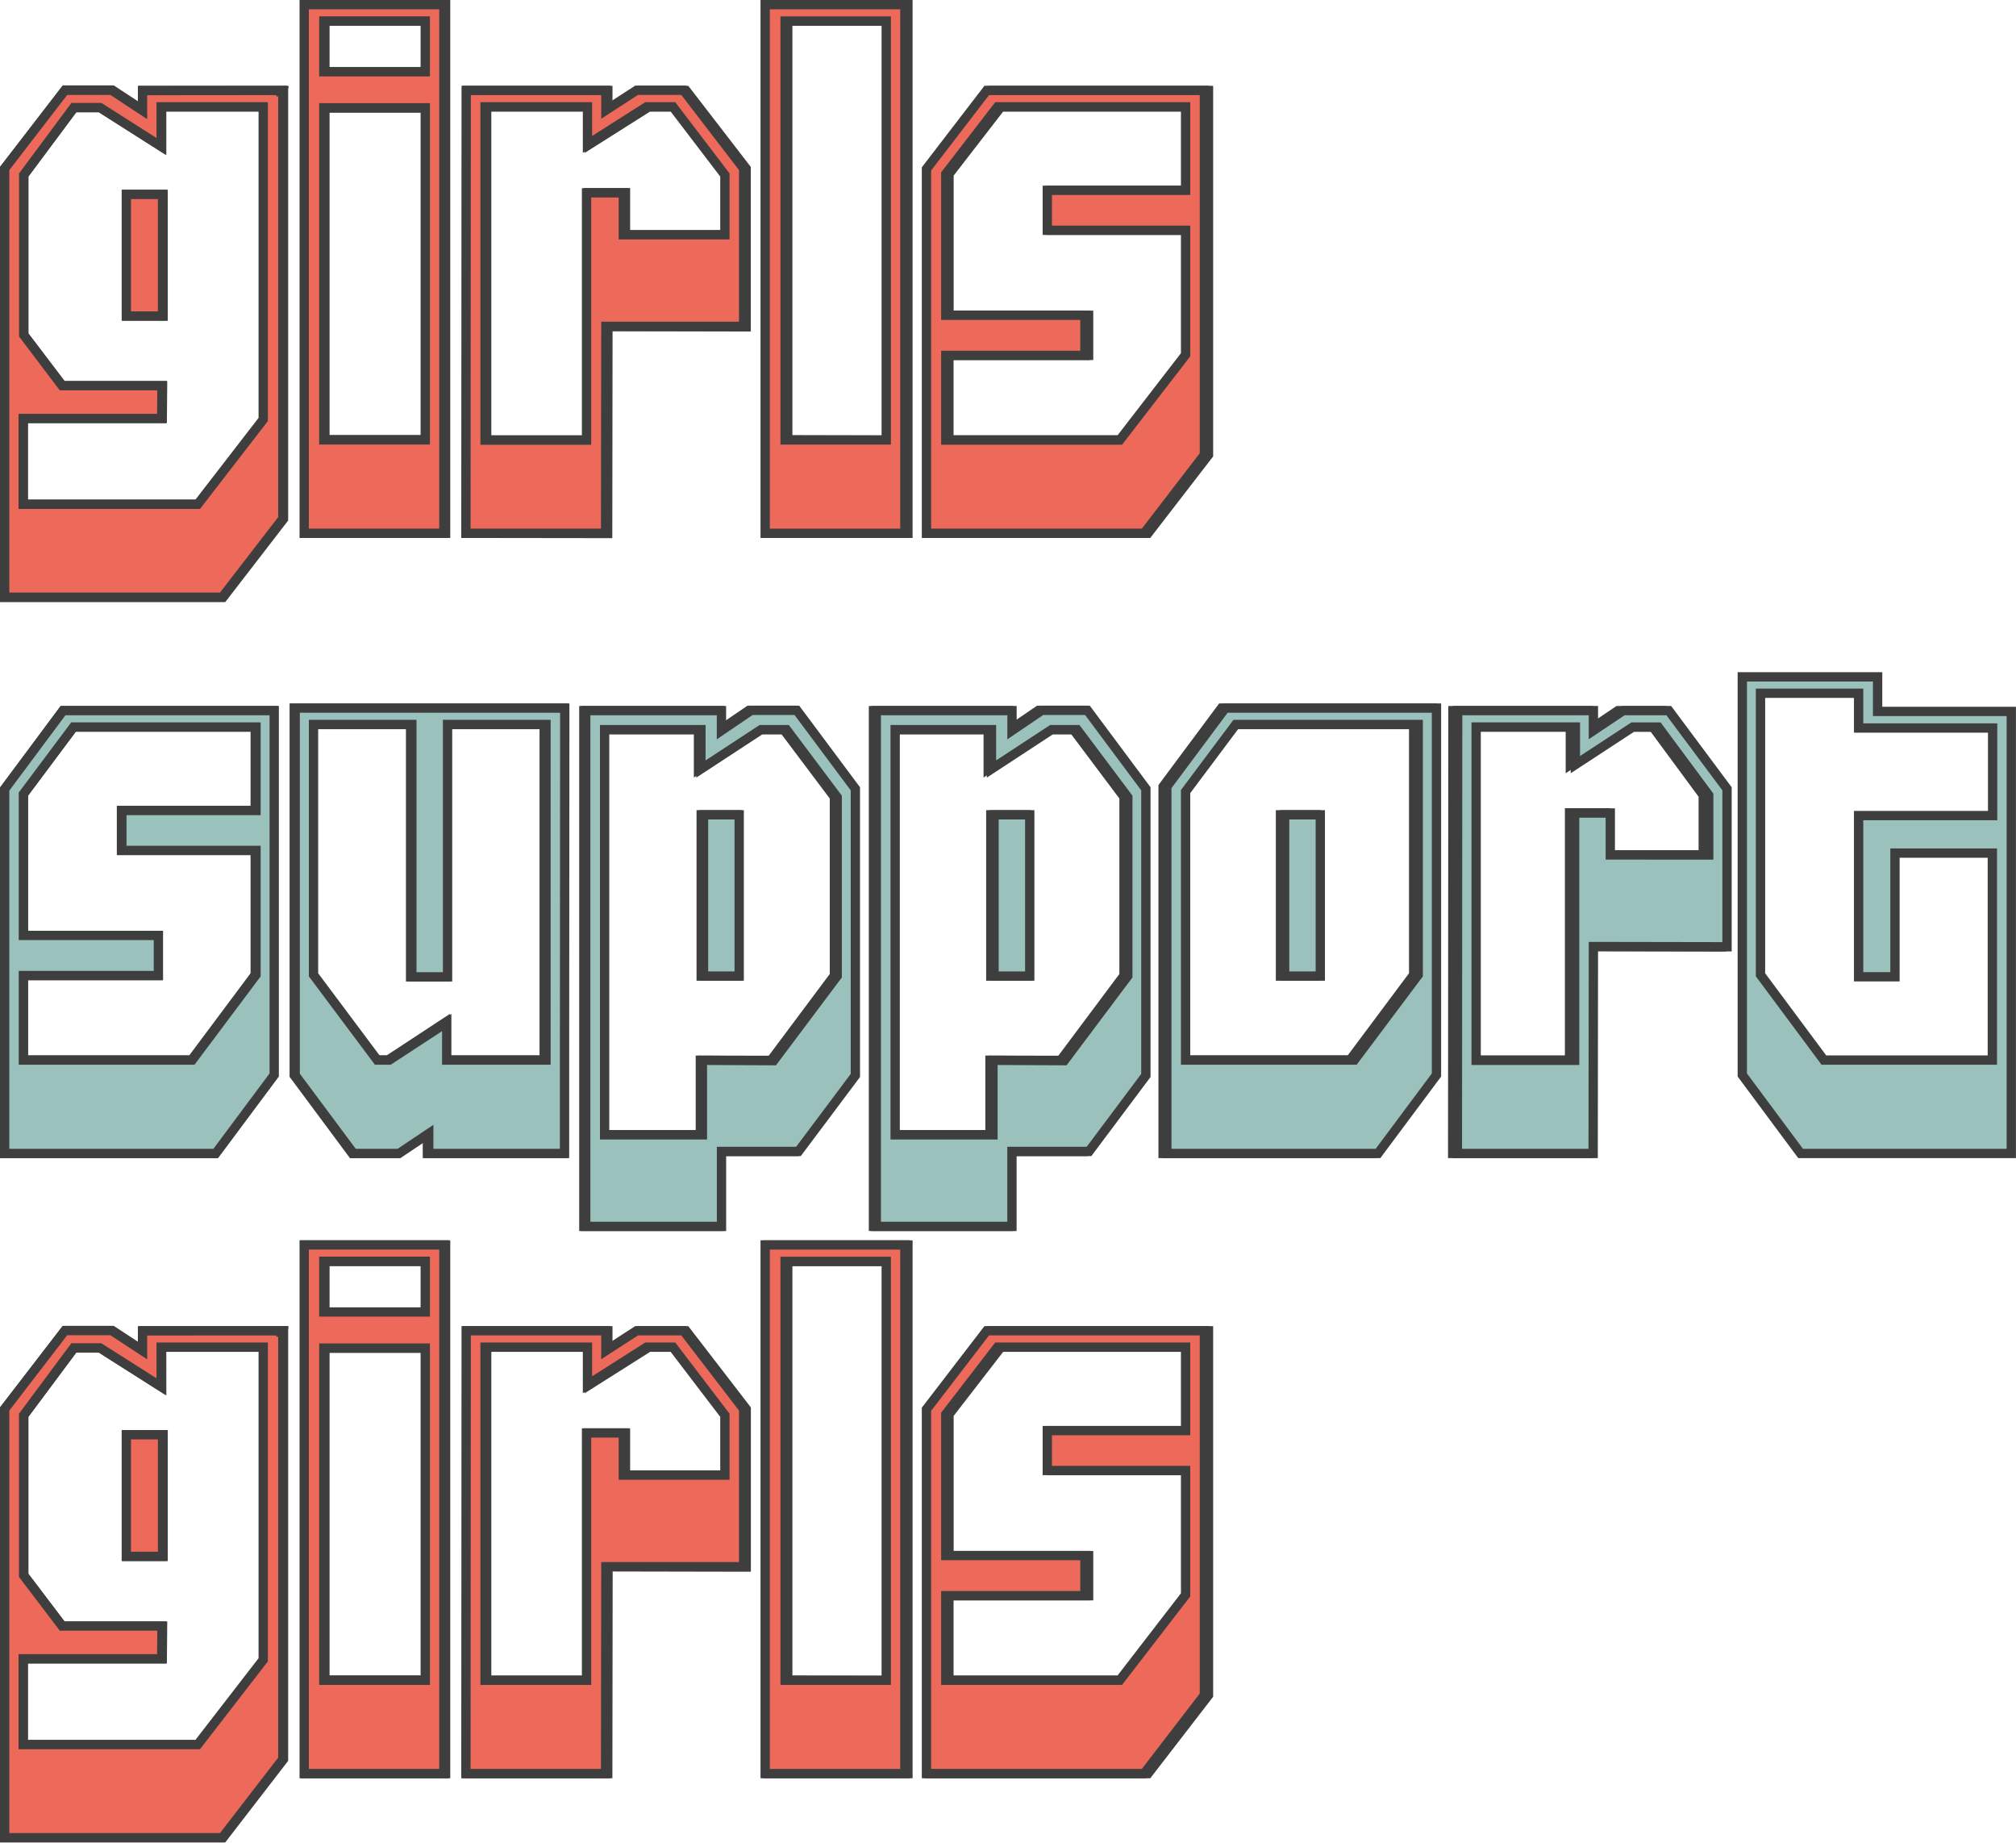
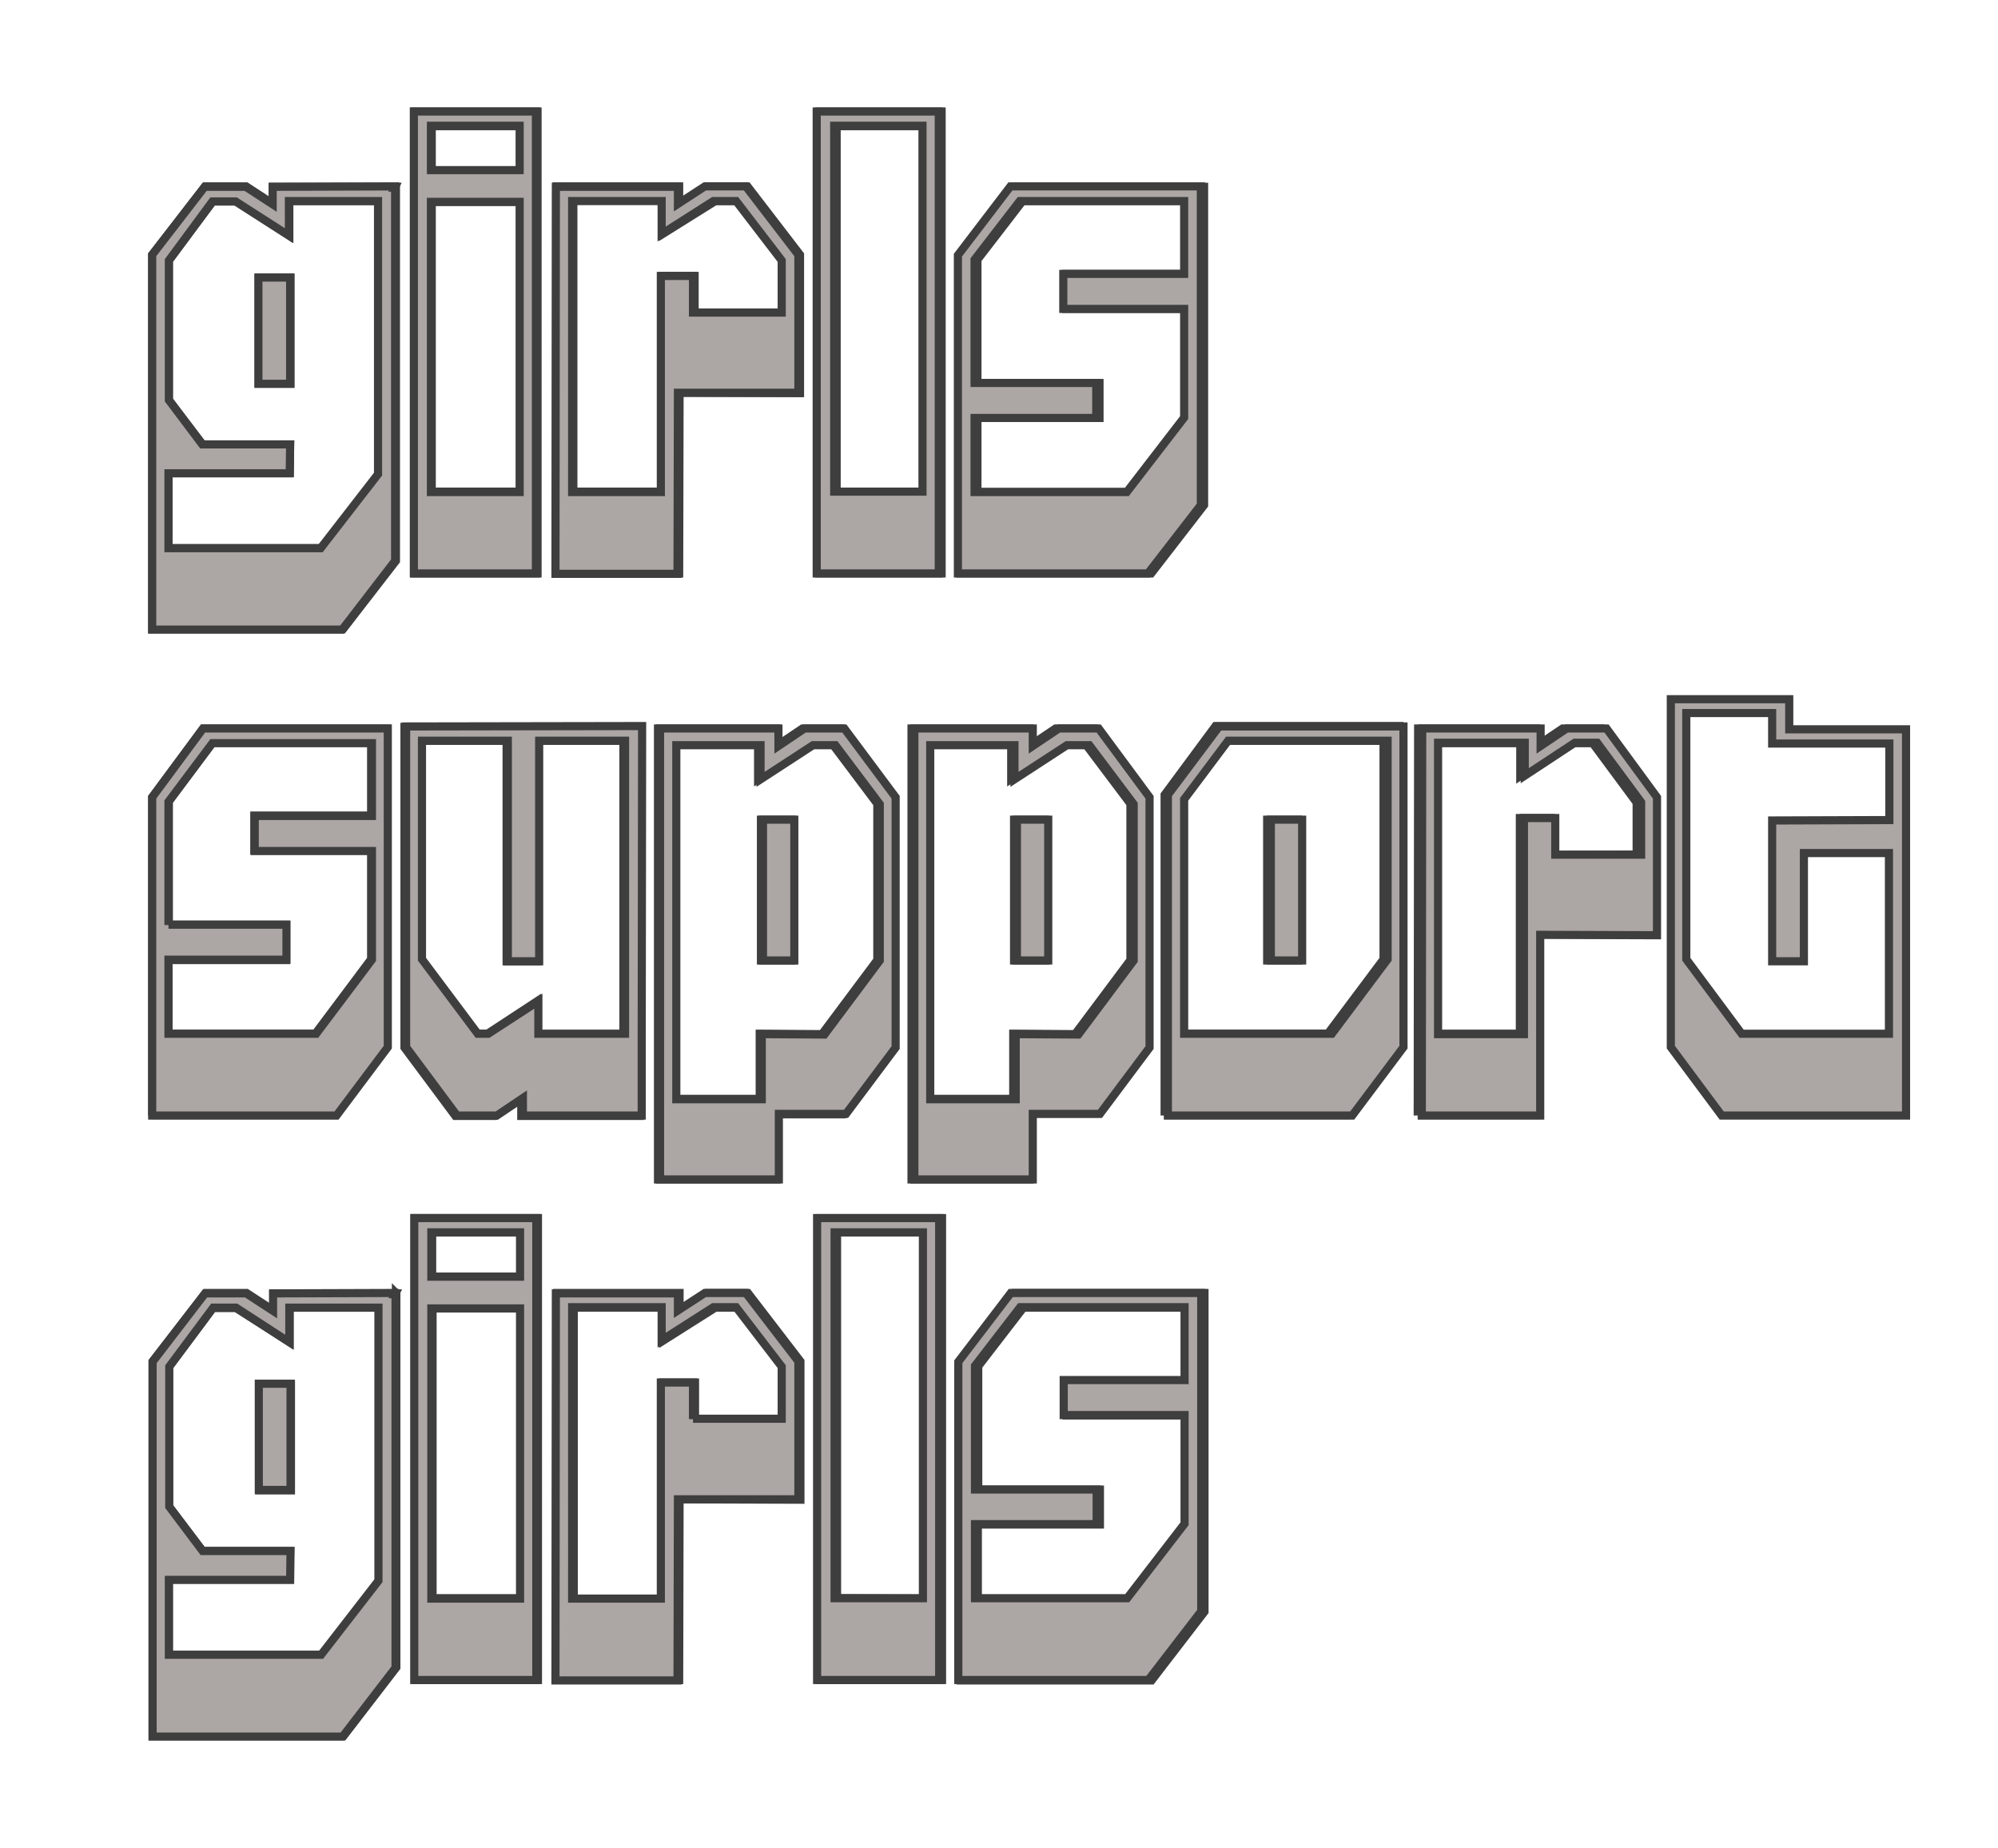
- <svg xmlns="http://www.w3.org/2000/svg" id="Layer_1" data-name="Layer 1" viewBox="0 0 432.96 395.59">
-   <g id="Artboard_2" data-name="Artboard 2">
-     <g id="logo_3" data-name="logo 3">
-       <g style="isolation:isolate">
-         <path d="M84.45,29.25v.05h.11l0,.22h0v91.72l-13,16.85H24.67V46l13-16.85H47.79l6.62,4.34V29.25ZM45.23,32.93H39.57L28.78,47.4V81.75l8.29,10.89H58.58l-.06,7H28.66V118.1H66.27L80.39,99.9V32.77h-22v8.5Zm5.66,44.75V51.57H58.7V77.68Z" transform="translate(-23.67 -9.82)" style="fill:#ed6a5a" />
-         <path d="M89.21,10.82h30.16V124.33H89.21Zm26.11,14.42V14.35H93.45V25.24Zm-21.87,79h21.87V33H93.45Z" transform="translate(-23.67 -9.82)" style="fill:#ed6a5a" />
-         <path d="M124,124.33l.06-95.08h30.15v4.28l6.62-4.28H171L183.91,46V80l-29.68-.06-.06,44.43Zm55.84-64.09V47.4l-11.2-14.63H163l-12.76,8.07V32.77H128.19v71.51h21.87V51.19H158v9.05Z" transform="translate(-23.67 -9.82)" style="fill:#ed6a5a" />
-         <path d="M218.66,124.33h-30.1V10.82h30.1Zm-4-20V14.35H192.85v89.93Z" transform="translate(-23.67 -9.82)" style="fill:#ed6a5a" />
-         <path d="M223.31,124.33V46.1l13-16.85h46.9v78.23l-13,16.85Zm34.15-46.81v8.61h-30v18.15H265L279.15,86V59.26h-29.8V50.7h29.8V32.77H238.62L227.48,47.18V77.52Z" transform="translate(-23.67 -9.82)" style="fill:#ed6a5a" />
+ <svg xmlns="http://www.w3.org/2000/svg" version="1.1" x="0px" y="0px" viewBox="0 0 491 454" style="enable-background:new 0 0 491 454;" xml:space="preserve">
+   <style type="text/css">
+ 	.st0{display:none;}
+ 	.st1{display:inline;}
+ 	.st2{fill:#ED6A5A;}
+ 	.st3{fill:none;stroke:#3E3E3E;stroke-width:2;stroke-miterlimit:10;}
+ 	.st4{fill:#ED6A5A;stroke:#3E3E3E;stroke-width:2;stroke-miterlimit:10;}
+ 	.st5{fill:#9BC1BC;}
+ 	.st6{fill:#9BC1BC;stroke:#3E3E3E;stroke-width:2;stroke-miterlimit:10;}
+ 	.st7{display:inline;fill:#ED6A5A;stroke:#3E3E3E;stroke-width:2;stroke-miterlimit:10;}
+ 	.st8{fill:#ACA6A5;}
+ 	.st9{fill:#ACA6A5;stroke:#3E3E3E;stroke-width:2;stroke-miterlimit:10;}
+ </style>
+   <g id="Layer_1" class="st0">
+     <g id="Artboard_2" class="st1">
+       <g id="logo_3">
+         <g>
+           <path class="st2" d="M96.8,52.4L96.8,52.4l0.1,0v0.2l0,0v91.7l-13,16.8H37V69.2l13-16.8h10.1l6.6,4.3v-4.2H96.8z M57.6,56.1      h-5.7L41.1,70.6v34.3l8.3,10.9h21.5l-0.1,7H41v18.5h37.6l14.1-18.2V56h-22v8.5L57.6,56.1z M63.2,100.9V74.8H71v26.1H63.2z" />
+           <path class="st2" d="M101.5,34h30.2v113.5h-30.2V34z M127.7,48.4V37.5h-21.9v10.9H127.7z M105.8,127.4h21.9V56.2h-21.9V127.4z" />
+           <path class="st2" d="M136.3,147.5l0.1-95.1h30.1v4.3l6.6-4.3h10.2l12.9,16.8v34l-29.7-0.1l-0.1,44.4L136.3,147.5z M192.2,83.4      V70.6L181,56h-5.6L162.6,64V56h-22.1v71.5h21.9V74.4h7.9v9.1L192.2,83.4z" />
+           <path class="st2" d="M231,147.5h-30.1V34H231V147.5z M227,127.5v-90h-21.8v89.9L227,127.5z" />
+           <path class="st2" d="M235.6,147.5V69.3l13-16.8h46.9v78.2l-13,16.9H235.6z M269.8,100.7v8.6h-30v18.2h37.5l14.1-18.3V82.4h-29.8      v-8.6h29.8V56h-40.5l-11.1,14.4v30.3L269.8,100.7z" />
+         </g>
+         <g>
+           <path class="st3" d="M96.8,52.4L96.8,52.4l0.1,0v0.2l0,0v91.7l-13,16.8H37V69.2l13-16.8h10.1l6.6,4.3v-4.2H96.8z M57.6,56.1      h-5.7L41.1,70.6v34.3l8.3,10.9h21.5l-0.1,7H41v18.5h37.6l14.1-18.2V56h-22v8.5L57.6,56.1z M63.2,100.9V74.8H71v26.1H63.2z" />
+           <path class="st3" d="M101.5,34h30.2v113.5h-30.2V34z M127.7,48.4V37.5h-21.9v10.9H127.7z M105.8,127.4h21.9V56.2h-21.9V127.4z" />
+           <path class="st3" d="M136.3,147.5l0.1-95.1h30.1v4.3l6.6-4.3h10.2l12.9,16.8v34l-29.7-0.1l-0.1,44.4L136.3,147.5z M192.2,83.4      V70.6L181,56h-5.6L162.6,64V56h-22.1v71.5h21.9V74.4h7.9v9.1L192.2,83.4z" />
+           <path class="st3" d="M231,147.5h-30.1V34H231V147.5z M227,127.5v-90h-21.8v89.9L227,127.5z" />
+           <path class="st3" d="M235.6,147.5V69.3l13-16.8h46.9v78.2l-13,16.9H235.6z M269.8,100.7v8.6h-30v18.2h37.5l14.1-18.3V82.4h-29.8      v-8.6h29.8V56h-40.5l-11.1,14.4v30.3L269.8,100.7z" />
+         </g>
+         <path class="st4" d="M70.9,74.7h-7.8v26.1h7.8L70.9,74.7z M70.6,64.4v-8.5h21.9v67.1l-14.1,18.2H41v-18.4h29.8l0.1-7.1H49.3     l-8.2-10.9V70.6l10.7-14.5h5.7L70.6,64.4z M66.6,52.5v4.3L60,52.4H49.9L37,69.2v92.1h46.7l13-16.9V52.7h-0.1l0.1-0.2h-0.1v-0.1     L66.6,52.5z" />
+         <path class="st4" d="M101.3,147.5h30V34h-30V147.5z M105.6,37.5h21.8v10.9h-21.8L105.6,37.5z M105.6,56.2h21.8v71.3h-21.8     L105.6,56.2z" />
+         <path class="st4" d="M166.1,147.5l0.1-44.4h29.6V69.2l-12.9-16.8h-10.1l-6.6,4.3v-4.2h-30l-0.1,95.1L166.1,147.5z M169.9,83.4v-9     H162v53.1h-21.8V55.9h22V64l12.7-8.1h5.6l11.2,14.6v12.8H169.9z" />
+         <path class="st4" d="M204.6,37.5h21.7v89.9h-21.7V37.5z M230.3,34h-30v113.5h30V34z" />
+         <path class="st4" d="M281.7,147.5l13-16.9V52.4h-46.8L235,69.3v78.2H281.7z M239.1,100.7V70.3l11.1-14.4h40.4v17.9h-29.7v8.6     h29.7v26.7l-14.1,18.3h-37.4v-18.2H269v-8.6H239.1z" />
+         <g>
+           <path class="st5" d="M37,280.7v-78.2l12.5-16.9h45.2v78.2l-12.5,16.9H37z M69.9,233.9v8.6H41v18.1h36.1l13.7-18.3v-26.7H62.1      V207h28.7v-17.9H51.8L41,203.5v30.3H69.9z" />
+           <path class="st5" d="M156.9,185l-0.1,76.1v19.6h-29.1v-4.3l-6.4,4.3h-9.8l-12.5-16.8V185H156.9z M103.1,188.6v53.7l13.7,18.3      h2.6l12.3-8.1v8.1h21.3v-72h-21.1v54.2h-7.6v-54.2H103.1z" />
+           <path class="st5" d="M190.4,280.2v16.1h-29.1V185.6h29.1v4.3l6.4-4.3h9.8l12.5,16.9v61.6l-12.2,16.3H190.4z M201.6,260.7      l13.6-18.2v-38.4l-10.9-14.5h-5.5l-12.9,8.5v-8.5h-20.6v87h21v-16L201.6,260.7z M186.6,208h7.6v34.6h-7.6V208z" />
+           <path class="st5" d="M252.7,280.2v16.1h-29.1V185.6h29.1v4.3l6.4-4.3h9.8l12.5,16.9v61.5l-12.2,16.3H252.7z M263.8,260.7      l13.6-18.2v-38.4l-10.9-14.5h-5.5l-12.9,8.5v-8.5h-20.6v87h21v-16L263.8,260.7z M248.8,208h7.6v34.6h-7.6V208z" />
+           <path class="st5" d="M285.8,280.7v-78.8l12.5-16.9h45.2v78.8L331,280.7H285.8z M339.6,188.6h-39.1L289.8,203v57.6h36.1      l13.7-18.3L339.6,188.6z M311,208h7.6v34.6H311V208z" />
+           <path class="st5" d="M348,280.7l0.1-95.1h29.1v4.3l6.4-4.3h9.8l12.5,16.8v33.9l-28.6-0.1l-0.1,44.4H348z M401.8,216.6v-12.8      L391,189.1h-5.5l-12.3,8.1v-8.1H352v71.5h21.1v-53.1h7.6v9.1L401.8,216.6z" />
+           <path class="st5" d="M422.7,280.7l-12.5-16.9v-85.5h29.1v7.4h28.7v94.9H422.7z M463.9,208.1v-18.8h-28.8v-7.5h-21.1v60.5      l13.6,18.3h36.2v-44.4H443v26.6h-7.8v-34.6H463.9z" />
+         </g>
+         <g>
+           <path class="st3" d="M37,280.7v-78.2l12.5-16.9h45.2v78.2l-12.5,16.9H37z M69.9,233.9v8.6H41v18.1h36.1l13.7-18.3v-26.7H62.1      V207h28.7v-17.9H51.8L41,203.5v30.3H69.9z" />
+           <path class="st3" d="M156.9,185l-0.1,76.1v19.6h-29.1v-4.3l-6.4,4.3h-9.8l-12.5-16.8V185H156.9z M103.1,188.6v53.7l13.7,18.3      h2.6l12.3-8.1v8.1h21.3v-72h-21.1v54.2h-7.6v-54.2H103.1z" />
+           <path class="st3" d="M190.4,280.2v16.1h-29.1V185.6h29.1v4.3l6.4-4.3h9.8l12.5,16.9v61.6l-12.2,16.3H190.4z M201.6,260.7      l13.6-18.2v-38.4l-10.9-14.5h-5.5l-12.9,8.5v-8.5h-20.6v87h21v-16L201.6,260.7z M186.6,208h7.6v34.6h-7.6V208z" />
+           <path class="st3" d="M252.7,280.2v16.1h-29.1V185.6h29.1v4.3l6.4-4.3h9.8l12.5,16.9v61.5l-12.2,16.3H252.7z M263.8,260.7      l13.6-18.2v-38.4l-10.9-14.5h-5.5l-12.9,8.5v-8.5h-20.6v87h21v-16L263.8,260.7z M248.8,208h7.6v34.6h-7.6V208z" />
+           <path class="st3" d="M285.8,280.7v-78.8l12.5-16.9h45.2v78.8L331,280.7H285.8z M339.6,188.6h-39.1L289.8,203v57.6h36.1      l13.7-18.3L339.6,188.6z M311,208h7.6v34.6H311V208z" />
+           <path class="st3" d="M348,280.7l0.1-95.1h29.1v4.3l6.4-4.3h9.8l12.5,16.8v33.9l-28.6-0.1l-0.1,44.4H348z M401.8,216.6v-12.8      L391,189.1h-5.5l-12.3,8.1v-8.1H352v71.5h21.1v-53.1h7.6v9.1L401.8,216.6z" />
+           <path class="st3" d="M422.7,280.7l-12.5-16.9v-85.5h29.1v7.4h28.7v94.9H422.7z M463.9,208.1v-18.8h-28.8v-7.5h-21.1v60.5      l13.6,18.3h36.2v-44.4H443v26.6h-7.8v-34.6H463.9z" />
+         </g>
+         <path class="st6" d="M82.3,280.7l12.6-16.9v-78.2H49.6L37,202.4v78.2H82.3z M41,233.9v-30.3l10.8-14.4H91V207H62.2v8.6H91v26.7     l-13.7,18.3H41v-18.1h29v-8.6H41z" />
+         <path class="st6" d="M124.5,188.6v54.2h7.7v-54.2h21.1v72.1h-21.3v-8.1l-12.3,8.1H117l-13.7-18.3v-53.8H124.5z M99.4,185v78.8     l12.5,16.8h9.8l6.4-4.3v4.3h29.2v-19.6l0.1-76.1L99.4,185z" />
+         <path class="st6" d="M187.1,242.6h7.7V208h-7.7V242.6z M207.5,280.2l12.2-16.3v-61.5l-12.6-16.9h-9.8l-6.4,4.3v-4.3h-29.1v110.8     H191v-16.1H207.5z M186.8,260.7v16h-21v-87h20.7v8.5l12.9-8.5h5.5l10.9,14.5v38.4l-13.6,18.2L186.8,260.7z" />
+         <path class="st6" d="M249.5,242.6h7.7V208h-7.7V242.6z M269.9,280.2l12.2-16.3v-61.5l-12.5-16.9h-9.8l-6.4,4.3v-4.3h-29.1v110.8     h29.1v-16.1H269.9z M249.2,260.7v16h-21v-87h20.7v8.5l12.9-8.5h5.5l10.9,14.5v38.4l-13.6,18.2L249.2,260.7z" />
+         <path class="st6" d="M311.9,242.6h7.7V208h-7.7V242.6z M331.9,280.7l12.6-16.9V185h-45.3l-12.6,16.9v78.8H331.9z M340.6,242.3     l-13.7,18.3h-36.2V203l10.8-14.4h39.2V242.3z" />
+         <path class="st6" d="M378.1,280.7l0-44.4l28.7,0.1v-33.9l-12.5-16.8h-9.8l-6.4,4.3v-4.3H349l-0.1,95.1H378.1z M381.8,216.6v-9     h-7.7v53.1H353v-71.6h21.3v8.1l12.3-8.1h5.5l10.8,14.6v12.8L381.8,216.6z" />
+         <g>
+           <path class="st2" d="M230.1,303.6 M200,303.6" />
+         </g>
+         <g>
+           <path class="st3" d="M230.1,303.6 M200,303.6" />
+         </g>
+         <path class="st4" d="M229.5,303.5" />
      </g>
-       <g style="isolation:isolate">
-         <path d="M84.45,29.25v.05h.11l0,.22h0v91.72l-13,16.85H24.67V46l13-16.85H47.79l6.62,4.34V29.25ZM45.23,32.93H39.57L28.78,47.4V81.75l8.29,10.89H58.58l-.06,7H28.66V118.1H66.27L80.39,99.9V32.77h-22v8.5Zm5.66,44.75V51.57H58.7V77.68Z" transform="translate(-23.67 -9.82)" style="fill:none;stroke:#3e3e3e;stroke-miterlimit:10;stroke-width:2px" />
-         <path d="M89.21,10.82h30.16V124.33H89.21Zm26.11,14.42V14.35H93.45V25.24Zm-21.87,79h21.87V33H93.45Z" transform="translate(-23.67 -9.82)" style="fill:none;stroke:#3e3e3e;stroke-miterlimit:10;stroke-width:2px" />
-         <path d="M124,124.33l.06-95.08h30.15v4.28l6.62-4.28H171L183.91,46V80l-29.68-.06-.06,44.43Zm55.84-64.09V47.4l-11.2-14.63H163l-12.76,8.07V32.77H128.19v71.51h21.87V51.19H158v9.05Z" transform="translate(-23.67 -9.82)" style="fill:none;stroke:#3e3e3e;stroke-miterlimit:10;stroke-width:2px" />
-         <path d="M218.66,124.33h-30.1V10.82h30.1Zm-4-20V14.35H192.85v89.93Z" transform="translate(-23.67 -9.82)" style="fill:none;stroke:#3e3e3e;stroke-miterlimit:10;stroke-width:2px" />
-         <path d="M223.31,124.33V46.1l13-16.85h46.9v78.23l-13,16.85Zm34.15-46.81v8.61h-30v18.15H265L279.15,86V59.26h-29.8V50.7h29.8V32.77H238.62L227.48,47.18V77.52Z" transform="translate(-23.67 -9.82)" style="fill:none;stroke:#3e3e3e;stroke-miterlimit:10;stroke-width:2px" />
+     </g>
+     <g class="st1">
+       <path class="st2" d="M96.9,324.3L96.9,324.3l0.1,0.1v0.2l0,0v91.7l-13,16.9H37.1v-92.1l13-16.9h10.1l6.6,4.3v-4.2H96.9z M57.6,328    H52l-10.8,14.5v34.3l8.3,10.9H71l-0.1,7H41.1v18.5h37.6L92.8,395v-67.1h-22v8.5L57.6,328z M63.3,372.7v-26.1h7.8v26.1H63.3z" />
+       <path class="st2" d="M101.6,305.9h30.2v113.5h-30.2V305.9z M127.7,320.3v-10.9h-21.9v10.9H127.7z M105.9,399.3h21.9v-71.2h-21.9    V399.3z" />
+       <path class="st2" d="M136.4,419.4l0.1-95.1h30.1v4.3l6.6-4.3h10.2l12.9,16.8v34l-29.7-0.1l-0.1,44.4L136.4,419.4z M192.2,355.3    v-12.8L181,327.8h-5.6l-12.8,8.1v-8.1h-22.1v71.5h21.9v-53.1h7.9v9L192.2,355.3z" />
+       <path class="st2" d="M231.1,419.4H201V305.9h30.1V419.4z M227.1,399.4v-90h-21.8v89.9L227.1,399.4z" />
+       <path class="st2" d="M235.7,419.4v-78.2l13-16.9h46.9v78.2l-13,16.9H235.7z M269.9,372.6v8.6h-30v18.2h37.5l14.1-18.3v-26.7h-29.8    v-8.6h29.8v-17.9H251l-11.1,14.4v30.3H269.9z" />
+     </g>
+     <g class="st1">
+       <path class="st3" d="M96.9,324.3L96.9,324.3l0.1,0.1v0.2l0,0v91.7l-13,16.9H37.1v-92.1l13-16.9h10.1l6.6,4.3v-4.2H96.9z M57.6,328    H52l-10.8,14.5v34.3l8.3,10.9H71l-0.1,7H41.1v18.5h37.6L92.8,395v-67.1h-22v8.5L57.6,328z M63.3,372.7v-26.1h7.8v26.1H63.3z" />
+       <path class="st3" d="M101.6,305.9h30.2v113.5h-30.2V305.9z M127.7,320.3v-10.9h-21.9v10.9H127.7z M105.9,399.3h21.9v-71.2h-21.9    V399.3z" />
+       <path class="st3" d="M136.4,419.4l0.1-95.1h30.1v4.3l6.6-4.3h10.2l12.9,16.8v34l-29.7-0.1l-0.1,44.4L136.4,419.4z M192.2,355.3    v-12.8L181,327.8h-5.6l-12.8,8.1v-8.1h-22.1v71.5h21.9v-53.1h7.9v9L192.2,355.3z" />
+       <path class="st3" d="M231.1,419.4H201V305.9h30.1V419.4z M227.1,399.4v-90h-21.8v89.9L227.1,399.4z" />
+       <path class="st3" d="M235.7,419.4v-78.2l13-16.9h46.9v78.2l-13,16.9H235.7z M269.9,372.6v8.6h-30v18.2h37.5l14.1-18.3v-26.7h-29.8    v-8.6h29.8v-17.9H251l-11.1,14.4v30.3H269.9z" />
+     </g>
+     <path class="st7" d="M71,346.6h-7.8v26.1H71L71,346.6z M70.7,336.3v-8.5h21.9V395l-14.1,18.2H41.1v-18.4h29.8l0.1-7H49.4l-8.2-10.9   v-34.3L51.9,328h5.7L70.7,336.3z M66.7,324.3v4.3l-6.6-4.3H50l-12.9,16.8v92.1h46.7l13-16.9v-91.7h-0.1l0.1-0.2h-0.1v-0.1   L66.7,324.3z" />
+     <path class="st7" d="M101.4,419.4h30V305.9h-30V419.4z M105.6,309.4h21.8v10.9h-21.8L105.6,309.4z M105.6,328h21.8v71.3h-21.8   L105.6,328z" />
+     <path class="st7" d="M166.1,419.4l0.1-44.4h29.6v-33.9l-12.9-16.8h-10.1l-6.6,4.3v-4.2h-30l-0.1,95.1H166.1z M169.9,355.3v-9H162   v53.1h-21.8v-71.6h22v8.1l12.7-8.1h5.6l11.2,14.6v12.8H169.9z" />
+     <path class="st7" d="M204.7,309.4h21.7v89.9h-21.7V309.4z M230.4,305.9h-30v113.5h30V305.9z" />
+     <path class="st7" d="M281.8,419.4l13-16.9v-78.2H248L235,341.1v78.2H281.8z M239.2,372.6v-30.4l11.1-14.4h40.4v17.9H261v8.6h29.7   v26.7l-14.1,18.3h-37.4v-18.2h29.9v-8.6H239.2z" />
+   </g>
+   <g id="Layer_2">
+     <g id="Artboard_2_1_">
+       <g id="logo_3_1_">
+         <g>
+           <path class="st8" d="M97.2,45.9L97.2,45.9l0.1,0v0.2l0,0v91.7l-13,16.8H37.4V62.6l13-16.8h10.1l6.6,4.3v-4.2H97.2z M58,49.5      h-5.7L41.5,64v34.3l8.3,10.9h21.5l-0.1,7H41.4v18.5H79l14.1-18.2V49.4h-22v8.5L58,49.5z M63.6,94.3V68.2h7.8v26.1H63.6z" />
+           <path class="st8" d="M101.9,27.4h30.2v113.5h-30.2V27.4z M128,41.8V31h-21.9v10.9H128z M106.2,120.8H128V49.6h-21.9V120.8z" />
+           <path class="st8" d="M136.7,140.9l0.1-95.1h30.1v4.3l6.6-4.3h10.2l12.9,16.8v34L167,96.5l-0.1,44.4L136.7,140.9z M192.6,76.8V64      l-11.2-14.6h-5.6L163,57.4v-8.1h-22.1v71.5h21.9V67.8h7.9v9L192.6,76.8z" />
+           <path class="st8" d="M231.4,140.9h-30.1V27.4h30.1V140.9z M227.4,120.9V31h-21.8v89.9L227.4,120.9z" />
+           <path class="st8" d="M236,140.9V62.7l13-16.8h46.9v78.2l-13,16.8H236z M270.2,94.1v8.6h-30v18.2h37.5l14.1-18.3V75.9h-29.8v-8.6      h29.8V49.4h-40.5l-11.1,14.4v30.3L270.2,94.1z" />
+         </g>
+         <g>
+           <path class="st9" d="M97.2,45.9L97.2,45.9l0.1,0v0.2l0,0v91.7l-13,16.8H37.4V62.6l13-16.8h10.1l6.6,4.3v-4.2H97.2z M58,49.5      h-5.7L41.5,64v34.3l8.3,10.9h21.5l-0.1,7H41.4v18.5H79l14.1-18.2V49.4h-22v8.5L58,49.5z M63.6,94.3V68.2h7.8v26.1H63.6z" />
+           <path class="st9" d="M101.9,27.4h30.2v113.5h-30.2V27.4z M128,41.8V31h-21.9v10.9H128z M106.2,120.8H128V49.6h-21.9V120.8z" />
+           <path class="st9" d="M136.7,140.9l0.1-95.1h30.1v4.3l6.6-4.3h10.2l12.9,16.8v34L167,96.5l-0.1,44.4L136.7,140.9z M192.6,76.8V64      l-11.2-14.6h-5.6L163,57.4v-8.1h-22.1v71.5h21.9V67.8h7.9v9L192.6,76.8z" />
+           <path class="st9" d="M231.4,140.9h-30.1V27.4h30.1V140.9z M227.4,120.9V31h-21.8v89.9L227.4,120.9z" />
+           <path class="st9" d="M236,140.9V62.7l13-16.8h46.9v78.2l-13,16.8H236z M270.2,94.1v8.6h-30v18.2h37.5l14.1-18.3V75.9h-29.8v-8.6      h29.8V49.4h-40.5l-11.1,14.4v30.3L270.2,94.1z" />
+         </g>
+         <path class="st9" d="M71.3,68.2h-7.8v26.1h7.8L71.3,68.2z M71,57.9v-8.5h21.9v67.1l-14.1,18.2H41.4v-18.4h29.8l0.1-7.1H49.7     l-8.2-10.9V64l10.7-14.5h5.7L71,57.9z M67,45.9v4.3l-6.6-4.3H50.3L37.4,62.6v92.1h46.7l13-16.9V46.1H97l0.1-0.2H97v-0.1L67,45.9z     " />
+         <path class="st9" d="M101.7,140.9h30V27.4h-30V140.9z M105.9,30.9h21.8v10.9h-21.8L105.9,30.9z M105.9,49.6h21.8v71.3h-21.8     L105.9,49.6z" />
+         <path class="st9" d="M166.5,140.9l0.1-44.4h29.6V62.6l-12.9-16.8h-10.1l-6.6,4.3v-4.2h-30l-0.1,95.1H166.5z M170.3,76.8v-9h-7.9     v53.1h-21.8V49.4h22v8.1l12.7-8.1h5.6L192.1,64v12.8L170.3,76.8z" />
+         <path class="st9" d="M205,30.9h21.7v89.9H205V30.9z M230.7,27.4h-30v113.5h30V27.4z" />
+         <path class="st9" d="M282.1,140.9l13-16.8V45.8h-46.8l-12.9,16.9v78.2H282.1z M239.5,94.1V63.8l11.1-14.4H291v17.9h-29.7v8.6H291     v26.7l-14.1,18.3h-37.4v-18.2h29.9v-8.6H239.5z" />
+         <g>
+           <path class="st8" d="M37.4,274.1v-78.2L49.9,179h45.2v78.2l-12.5,16.8H37.4z M70.3,227.3v8.6H41.4V254h36.1l13.7-18.3V209H62.5      v-8.6h28.7v-17.9H52.2l-10.7,14.4v30.3H70.3z" />
+           <path class="st8" d="M157.3,178.5l-0.1,76.1v19.6h-29.1v-4.3l-6.4,4.3h-9.8l-12.5-16.8v-78.8H157.3z M103.5,182v53.7l13.7,18.3      h2.6L132,246v8.1h21.2V182h-21.1v54.2h-7.6V182H103.5z" />
+           <path class="st8" d="M190.8,273.7v16.1h-29.1V179h29.1v4.3l6.4-4.3h9.8l12.5,16.9v61.6l-12.2,16.3H190.8z M202,254.1l13.6-18.2      v-38.4l-10.9-14.5h-5.5l-12.9,8.4v-8.4h-20.6v87h21v-16L202,254.1z M187,201.4h7.6V236H187V201.4z" />
+           <path class="st8" d="M253,273.7v16.1H224V179H253v4.3l6.4-4.3h9.8l12.5,16.8v61.5l-12.2,16.3H253z M264.2,254.1l13.6-18.2v-38.4      l-10.9-14.5h-5.5l-12.9,8.4v-8.4H228v87h21v-16L264.2,254.1z M249.2,201.4h7.6V236h-7.6V201.4z" />
+           <path class="st8" d="M286.2,274.1v-78.8l12.5-16.9h45.2v78.8l-12.5,16.8H286.2z M340,182h-39.1l-10.7,14.4V254h36.1l13.7-18.3      L340,182z M311.4,201.4h7.6V236h-7.6V201.4z" />
+           <path class="st8" d="M348.4,274.1l0.1-95.1h29.1v4.3l6.4-4.3h9.8l12.5,16.8v33.9l-28.6-0.1l-0.1,44.4H348.4z M402.2,210v-12.8      l-10.8-14.6h-5.5l-12.3,8.1v-8.1h-21.2V254h21.1V201h7.6v9.1L402.2,210z" />
+           <path class="st8" d="M423.1,274.1l-12.5-16.8v-85.5h29.1v7.4h28.7v94.9H423.1z M464.3,201.5v-18.8h-28.8v-7.5h-21.1v60.5      l13.6,18.3h36.2v-44.4h-20.9v26.6h-7.8v-34.6L464.3,201.5z" />
+         </g>
+         <g>
+           <path class="st9" d="M37.4,274.1v-78.2L49.9,179h45.2v78.2l-12.5,16.8H37.4z M70.3,227.3v8.6H41.4V254h36.1l13.7-18.3V209H62.5      v-8.6h28.7v-17.9H52.2l-10.7,14.4v30.3H70.3z" />
+           <path class="st9" d="M157.3,178.5l-0.1,76.1v19.6h-29.1v-4.3l-6.4,4.3h-9.8l-12.5-16.8v-78.8H157.3z M103.5,182v53.7l13.7,18.3      h2.6L132,246v8.1h21.2V182h-21.1v54.2h-7.6V182H103.5z" />
+           <path class="st9" d="M190.8,273.7v16.1h-29.1V179h29.1v4.3l6.4-4.3h9.8l12.5,16.9v61.6l-12.2,16.3H190.8z M202,254.1l13.6-18.2      v-38.4l-10.9-14.5h-5.5l-12.9,8.4v-8.4h-20.6v87h21v-16L202,254.1z M187,201.4h7.6V236H187V201.4z" />
+           <path class="st9" d="M253,273.7v16.1H224V179H253v4.3l6.4-4.3h9.8l12.5,16.8v61.5l-12.2,16.3H253z M264.2,254.1l13.6-18.2v-38.4      l-10.9-14.5h-5.5l-12.9,8.4v-8.4H228v87h21v-16L264.2,254.1z M249.2,201.4h7.6V236h-7.6V201.4z" />
+           <path class="st9" d="M286.2,274.1v-78.8l12.5-16.9h45.2v78.8l-12.5,16.8H286.2z M340,182h-39.1l-10.7,14.4V254h36.1l13.7-18.3      L340,182z M311.4,201.4h7.6V236h-7.6V201.4z" />
+           <path class="st9" d="M348.4,274.1l0.1-95.1h29.1v4.3l6.4-4.3h9.8l12.5,16.8v33.9l-28.6-0.1l-0.1,44.4H348.4z M402.2,210v-12.8      l-10.8-14.6h-5.5l-12.3,8.1v-8.1h-21.2V254h21.1V201h7.6v9.1L402.2,210z" />
+           <path class="st9" d="M423.1,274.1l-12.5-16.8v-85.5h29.1v7.4h28.7v94.9H423.1z M464.3,201.5v-18.8h-28.8v-7.5h-21.1v60.5      l13.6,18.3h36.2v-44.4h-20.9v26.6h-7.8v-34.6L464.3,201.5z" />
+         </g>
+         <path class="st9" d="M82.7,274.1l12.6-16.8V179H49.9l-12.5,16.9v78.2H82.7z M41.4,227.3v-30.3l10.8-14.4h39.2v17.9H62.6v8.6h28.8     v26.7L77.7,254H41.4v-18.2h29v-8.6H41.4z" />
+         <path class="st9" d="M124.8,182v54.2h7.7V182h21.1V254h-21.3V246L120,254h-2.6l-13.7-18.3V182H124.8z M99.8,178.5v78.8l12.5,16.8     h9.8l6.4-4.3v4.3h29.2v-19.6l0.1-76.1L99.8,178.5z" />
+         <path class="st9" d="M187.5,236h7.7v-34.6h-7.7V236z M207.9,273.7l12.2-16.3v-61.5l-12.6-16.9h-9.8l-6.4,4.3V179h-29.1v110.8     h29.2v-16.1H207.9z M187.2,254.1v16h-21v-87h20.7v8.4l12.9-8.4h5.5l10.9,14.5V236l-13.6,18.2L187.2,254.1z" />
+         <path class="st9" d="M249.9,236h7.7v-34.6h-7.7V236z M270.3,273.7l12.2-16.3v-61.5l-12.5-16.9h-9.8l-6.4,4.3V179h-29.1v110.8     h29.1v-16.1H270.3z M249.6,254.1v16h-21v-87h20.7v8.4l12.9-8.4h5.5l10.9,14.5V236L265,254.2L249.6,254.1z" />
+         <path class="st9" d="M312.3,236h7.7v-34.6h-7.7V236z M332.3,274.1l12.6-16.8v-78.8h-45.3L287,195.3v78.8H332.3z M341,235.7     L327.3,254H291v-57.6l10.8-14.4H341V235.7z" />
+         <path class="st9" d="M378.5,274.1l0-44.4l28.7,0.1v-33.9L394.8,179H385l-6.4,4.3V179h-29.1l-0.1,95.1H378.5z M382.2,210v-9h-7.7     v53.1h-21.1v-71.6h21.3v8.1l12.3-8.1h5.5l10.8,14.6V210L382.2,210z" />
+         <g>
+           <path class="st8" d="M230.5,297 M200.4,297" />
+         </g>
+         <g>
+           <path class="st9" d="M230.5,297 M200.4,297" />
+         </g>
+         <path class="st9" d="M229.9,297" />
      </g>
-       <path d="M58.58,51.56H50.8V77.68h7.78Zm-.3-10.29V32.76H80.2V99.89L66.13,118.1H28.65V99.68H58.4l.06-7.05H37L28.76,81.74V47.39L39.51,32.92h5.65Zm-4-12v4.28l-6.6-4.34H37.61L24.67,46v92.05H71.41l13-16.85V29.51H84.3l.06-.21h-.12v-.06Z" transform="translate(-23.67 -9.82)" style="fill:#ed6a5a;stroke:#3e3e3e;stroke-miterlimit:10;stroke-width:2px" />
-       <path d="M89,124.33h30V10.82H89Zm4.22-110H115v10.9H93.21Zm0,18.64H115v71.3H93.21Z" transform="translate(-23.67 -9.82)" style="fill:#ed6a5a;stroke:#3e3e3e;stroke-miterlimit:10;stroke-width:2px" />
-       <path d="M153.73,124.33l.06-44.43h29.59V46l-12.9-16.8H160.39l-6.6,4.28V29.24h-30l-.06,95.09Zm3.81-64.1v-9h-7.9v53.1h-21.8V32.76h22v8.07l12.7-8.07h5.65l11.16,14.63V60.23Z" transform="translate(-23.67 -9.82)" style="fill:#ed6a5a;stroke:#3e3e3e;stroke-miterlimit:10;stroke-width:2px" />
-       <path d="M192.28,14.34H214v89.94H192.28ZM218,10.82H188V124.33h30Z" transform="translate(-23.67 -9.82)" style="fill:#ed6a5a;stroke:#3e3e3e;stroke-miterlimit:10;stroke-width:2px" />
-       <path d="M269.38,124.33l12.95-16.85V29.24H235.58L222.64,46.09v78.24ZM226.79,77.52V47.17L237.9,32.76h40.39V50.69h-29.7v8.57h29.7V86l-14.14,18.31H226.79V86.13h29.88V77.52Z" transform="translate(-23.67 -9.82)" style="fill:#ed6a5a;stroke:#3e3e3e;stroke-miterlimit:10;stroke-width:2px" />
-       <g style="isolation:isolate">
-         <path d="M24.67,257.49V179.26l12.52-16.85H82.38v78.23L69.87,257.49Zm32.9-46.81v8.61H28.69v18.15H64.81l13.67-18.31V192.42H49.76v-8.56H78.48V165.93H39.43L28.69,180.34v30.34Z" transform="translate(-23.67 -9.82)" style="fill:#9bc1bc" />
-         <path d="M144.58,161.86l-.06,76.07v19.56H115.46v-4.28l-6.37,4.28H99.33L86.86,240.7V161.86Zm-53.81,3.53v53.74l13.67,18.31H107l12.29-8.07v8.07h21.25V165.39H119.48v54.17h-7.63V165.39Z" transform="translate(-23.67 -9.82)" style="fill:#9bc1bc" />
-         <path d="M178.12,257.06v16.09H149.06V162.41h29.06v4.28l6.38-4.34h9.76l12.52,16.85v61.55L194.6,257.06Zm11.14-19.56,13.61-18.21V180.94L192,166.47h-5.46l-12.86,8.45v-8.45H153.08v87h21v-16Zm-15-52.72h7.64V219.4h-7.64Z" transform="translate(-23.67 -9.82)" style="fill:#9bc1bc" />
-         <path d="M240.32,257.06v16.09H211.26V162.41h29.06v4.28l6.37-4.34h9.77L269,179.2v61.55L256.8,257.06Zm11.14-19.56,13.61-18.21V180.94l-10.85-14.47h-5.46l-12.86,8.45v-8.45H215.28v87h21v-16Zm-15-52.72h7.64V219.4h-7.64Z" transform="translate(-23.67 -9.82)" style="fill:#9bc1bc" />
-         <path d="M273.46,257.49V178.71L286,161.86h45.19v78.78l-12.52,16.85Zm53.81-92.1H288.21L277.48,179.8v57.64H313.6l13.67-18.31Zm-28.6,19.39h7.64V219.4h-7.64Z" transform="translate(-23.67 -9.82)" style="fill:#9bc1bc" />
-         <path d="M335.65,257.49l.06-95.08h29.06v4.28l6.37-4.28h9.77l12.46,16.79v33.92l-28.6-.06-.06,44.43Zm53.81-64.09V180.56l-10.79-14.63h-5.46L360.92,174v-8.07H339.67v71.51h21.08V184.35h7.64v9.05Z" transform="translate(-23.67 -9.82)" style="fill:#9bc1bc" />
-         <path d="M410.37,257.49l-12.52-16.85V155.15h29.06v7.42h28.71v94.92Zm41.24-72.55v-18.8H422.83v-7.47H401.76v60.46l13.61,18.31h36.18V193H430.64v26.55h-7.81V184.94Z" transform="translate(-23.67 -9.82)" style="fill:#9bc1bc" />
-       </g>
-       <g style="isolation:isolate">
-         <path d="M24.67,257.49V179.26l12.52-16.85H82.38v78.23L69.87,257.49Zm32.9-46.81v8.61H28.69v18.15H64.81l13.67-18.31V192.42H49.76v-8.56H78.48V165.93H39.43L28.69,180.34v30.34Z" transform="translate(-23.67 -9.82)" style="fill:none;stroke:#3e3e3e;stroke-miterlimit:10;stroke-width:2px" />
-         <path d="M144.58,161.86l-.06,76.07v19.56H115.46v-4.28l-6.37,4.28H99.33L86.86,240.7V161.86Zm-53.81,3.53v53.74l13.67,18.31H107l12.29-8.07v8.07h21.25V165.39H119.48v54.17h-7.63V165.39Z" transform="translate(-23.67 -9.82)" style="fill:none;stroke:#3e3e3e;stroke-miterlimit:10;stroke-width:2px" />
-         <path d="M178.12,257.06v16.09H149.06V162.41h29.06v4.28l6.38-4.34h9.76l12.52,16.85v61.55L194.6,257.06Zm11.14-19.56,13.61-18.21V180.94L192,166.47h-5.46l-12.86,8.45v-8.45H153.08v87h21v-16Zm-15-52.72h7.64V219.4h-7.64Z" transform="translate(-23.67 -9.82)" style="fill:none;stroke:#3e3e3e;stroke-miterlimit:10;stroke-width:2px" />
-         <path d="M240.32,257.06v16.09H211.26V162.41h29.06v4.28l6.37-4.34h9.77L269,179.2v61.55L256.8,257.06Zm11.14-19.56,13.61-18.21V180.94l-10.85-14.47h-5.46l-12.86,8.45v-8.45H215.28v87h21v-16Zm-15-52.72h7.64V219.4h-7.64Z" transform="translate(-23.67 -9.82)" style="fill:none;stroke:#3e3e3e;stroke-miterlimit:10;stroke-width:2px" />
-         <path d="M273.46,257.49V178.71L286,161.86h45.19v78.78l-12.52,16.85Zm53.81-92.1H288.21L277.48,179.8v57.64H313.6l13.67-18.31Zm-28.6,19.39h7.64V219.4h-7.64Z" transform="translate(-23.67 -9.82)" style="fill:none;stroke:#3e3e3e;stroke-miterlimit:10;stroke-width:2px" />
-         <path d="M335.65,257.49l.06-95.08h29.06v4.28l6.37-4.28h9.77l12.46,16.79v33.92l-28.6-.06-.06,44.43Zm53.81-64.09V180.56l-10.79-14.63h-5.46L360.92,174v-8.07H339.67v71.51h21.08V184.35h7.64v9.05Z" transform="translate(-23.67 -9.82)" style="fill:none;stroke:#3e3e3e;stroke-miterlimit:10;stroke-width:2px" />
-         <path d="M410.37,257.49l-12.52-16.85V155.15h29.06v7.42h28.71v94.92Zm41.24-72.55v-18.8H422.83v-7.47H401.76v60.46l13.61,18.31h36.18V193H430.64v26.55h-7.81V184.94Z" transform="translate(-23.67 -9.82)" style="fill:none;stroke:#3e3e3e;stroke-miterlimit:10;stroke-width:2px" />
-       </g>
-       <path d="M70,257.49l12.56-16.85V162.4H37.22L24.67,179.25v78.24ZM28.69,210.67V180.33l10.78-14.41H78.65v17.93H49.84v8.57H78.65v26.71L64.94,237.44H28.69V219.29h29v-8.62Z" transform="translate(-23.67 -9.82)" style="fill:#9bc1bc;stroke:#3e3e3e;stroke-miterlimit:10;stroke-width:2px" />
-       <path d="M112.12,165.38v54.18h7.67V165.38h21.14v72.06H119.61v-8.07l-12.33,8.07h-2.59L91,219.13V165.38Zm-25.06-3.52v78.83l12.51,16.8h9.79l6.39-4.28v4.28h29.16V237.93l.05-76.07Z" transform="translate(-23.67 -9.82)" style="fill:#9bc1bc;stroke:#3e3e3e;stroke-miterlimit:10;stroke-width:2px" />
-       <path d="M174.76,219.4h7.66V184.78h-7.66Zm20.39,37.65,12.22-16.31V179.19l-12.56-16.85H185l-6.39,4.34V162.4H149.46V273.15h29.16v-16.1Zm-20.63-19.56v16h-21v-87H174.2v8.45l12.91-8.45h5.47L203.47,181v38.36l-13.65,18.2Z" transform="translate(-23.67 -9.82)" style="fill:#9bc1bc;stroke:#3e3e3e;stroke-miterlimit:10;stroke-width:2px" />
-       <path d="M237.15,219.4h7.67V184.78h-7.67Zm20.4,37.65,12.21-16.31V179.19l-12.55-16.85h-9.8l-6.4,4.34V162.4H211.86V273.15H241v-16.1Zm-20.63-19.56v16h-21v-87H236.6v8.45l12.9-8.45H255L265.88,181v38.36l-13.65,18.2Z" transform="translate(-23.67 -9.82)" style="fill:#9bc1bc;stroke:#3e3e3e;stroke-miterlimit:10;stroke-width:2px" />
-       <path d="M299.56,219.4h7.66V184.78h-7.66Zm20.05,38.09,12.56-16.85V161.86H286.82l-12.56,16.85v78.78Zm8.64-38.36-13.72,18.31H278.29V179.79l10.78-14.41h39.18Z" transform="translate(-23.67 -9.82)" style="fill:#9bc1bc;stroke:#3e3e3e;stroke-miterlimit:10;stroke-width:2px" />
-       <path d="M365.82,257.49l.05-44.43,28.7.05V179.19L382.06,162.4h-9.79l-6.4,4.28V162.4H336.72l-.06,95.09Zm3.68-64.1v-9h-7.66v53.1H340.69V165.92H362V174l12.33-8.07h5.47l10.84,14.63V193.4Z" transform="translate(-23.67 -9.82)" style="fill:#9bc1bc;stroke:#3e3e3e;stroke-miterlimit:10;stroke-width:2px" />
-       <g style="isolation:isolate">
-         <path d="M84.45,295.57v.05h.11l0,.22h0v91.72l-13,16.85H24.67V312.36l13-16.85H47.79l6.62,4.34v-4.28Zm-39.22,3.68H39.57L28.78,313.72v34.35L37.07,359H58.58l-.06,7H28.66v18.42H66.27l14.12-18.2V299.09h-22v8.5ZM50.89,344V317.89H58.7V344Z" transform="translate(-23.67 -9.82)" style="fill:#ed6a5a" />
-         <path d="M89.21,277.14h30.16V390.65H89.21Zm26.11,14.42V280.67H93.45v10.89Zm-21.87,79h21.87V299.3H93.45Z" transform="translate(-23.67 -9.82)" style="fill:#ed6a5a" />
-         <path d="M124,390.65l.06-95.08h30.15v4.28l6.62-4.28H171l12.93,16.79v33.92l-29.68-.06-.06,44.43Zm55.84-64.09V313.72l-11.2-14.63H163l-12.76,8.07v-8.07H128.19V370.6h21.87V317.51H158v9.05Z" transform="translate(-23.67 -9.82)" style="fill:#ed6a5a" />
-         <path d="M218.66,390.65h-30.1V277.14h30.1Zm-4-20V280.67H192.85V370.6Z" transform="translate(-23.67 -9.82)" style="fill:#ed6a5a" />
-         <path d="M223.31,390.65V312.42l13-16.85h46.9V373.8l-13,16.85Zm34.15-46.81v8.61h-30V370.6H265l14.18-18.31V325.58h-29.8V317h29.8V299.09H238.62L227.48,313.5v30.34Z" transform="translate(-23.67 -9.82)" style="fill:#ed6a5a" />
-       </g>
-       <g style="isolation:isolate">
-         <path d="M84.45,295.57v.05h.11l0,.22h0v91.72l-13,16.85H24.67V312.36l13-16.85H47.79l6.62,4.34v-4.28Zm-39.22,3.68H39.57L28.78,313.72v34.35L37.07,359H58.58l-.06,7H28.66v18.42H66.27l14.12-18.2V299.09h-22v8.5ZM50.89,344V317.89H58.7V344Z" transform="translate(-23.67 -9.82)" style="fill:none;stroke:#3e3e3e;stroke-miterlimit:10;stroke-width:2px" />
-         <path d="M89.21,277.14h30.16V390.65H89.21Zm26.11,14.42V280.67H93.45v10.89Zm-21.87,79h21.87V299.3H93.45Z" transform="translate(-23.67 -9.82)" style="fill:none;stroke:#3e3e3e;stroke-miterlimit:10;stroke-width:2px" />
-         <path d="M124,390.65l.06-95.08h30.15v4.28l6.62-4.28H171l12.93,16.79v33.92l-29.68-.06-.06,44.43Zm55.84-64.09V313.72l-11.2-14.63H163l-12.76,8.07v-8.07H128.19V370.6h21.87V317.51H158v9.05Z" transform="translate(-23.67 -9.82)" style="fill:none;stroke:#3e3e3e;stroke-miterlimit:10;stroke-width:2px" />
-         <path d="M218.66,390.65h-30.1V277.14h30.1Zm-4-20V280.67H192.85V370.6Z" transform="translate(-23.67 -9.82)" style="fill:none;stroke:#3e3e3e;stroke-miterlimit:10;stroke-width:2px" />
-         <path d="M223.31,390.65V312.42l13-16.85h46.9V373.8l-13,16.85Zm34.15-46.81v8.61h-30V370.6H265l14.18-18.31V325.58h-29.8V317h29.8V299.09H238.62L227.48,313.5v30.34Z" transform="translate(-23.67 -9.82)" style="fill:none;stroke:#3e3e3e;stroke-miterlimit:10;stroke-width:2px" />
-       </g>
-       <path d="M58.58,317.88H50.8V344h7.78Zm-.3-10.3v-8.5H80.2v67.13l-14.07,18.2H28.65V366H58.4l.06-7.05H37l-8.26-10.88V313.71l10.75-14.47h5.65Zm-4-12v4.27l-6.6-4.33H37.61L24.67,312.35v92.06H71.41l13-16.85V295.83H84.3l.06-.22h-.12v-.05Z" transform="translate(-23.67 -9.82)" style="fill:#ed6a5a;stroke:#3e3e3e;stroke-miterlimit:10;stroke-width:2px" />
-       <path d="M89,390.64h30V277.13H89Zm4.22-110H115v10.89H93.21Zm0,18.63H115V370.6H93.21Z" transform="translate(-23.67 -9.82)" style="fill:#ed6a5a;stroke:#3e3e3e;stroke-miterlimit:10;stroke-width:2px" />
-       <path d="M153.73,390.64l.06-44.42h29.59V312.35l-12.9-16.79H160.39l-6.6,4.27v-4.27h-30l-.06,95.08Zm3.81-64.09V317.5h-7.9v53.1h-21.8V299.08h22v8.07l12.7-8.07h5.65l11.16,14.63v12.84Z" transform="translate(-23.67 -9.82)" style="fill:#ed6a5a;stroke:#3e3e3e;stroke-miterlimit:10;stroke-width:2px" />
-       <path d="M192.28,280.66H214V370.6H192.28ZM218,277.13H188V390.64h30Z" transform="translate(-23.67 -9.82)" style="fill:#ed6a5a;stroke:#3e3e3e;stroke-miterlimit:10;stroke-width:2px" />
-       <path d="M269.38,390.64l12.95-16.85V295.56H235.58l-12.94,16.85v78.23Zm-42.59-46.81V313.49l11.11-14.41h40.39V317h-29.7v8.56h29.7v26.71L264.15,370.6H226.79V352.44h29.88v-8.61Z" transform="translate(-23.67 -9.82)" style="fill:#ed6a5a;stroke:#3e3e3e;stroke-miterlimit:10;stroke-width:2px" />
    </g>
+     <g>
+       <path class="st8" d="M97.3,317.7L97.3,317.7l0.1,0.1v0.2l0,0v91.7l-13,16.9H37.5v-92.1l13-16.8h10.1l6.6,4.3v-4.2H97.3z M58,321.4    h-5.7l-10.8,14.5v34.3l8.3,10.9h21.5l-0.1,7H41.5v18.5h37.6l14.1-18.2v-67.1h-22v8.5L58,321.4z M63.7,366.2v-26.1h7.8v26.1H63.7z" />
+       <path class="st8" d="M102,299.3h30.2v113.5H102V299.3z M128.1,313.7v-10.9h-21.9v10.9H128.1z M106.3,392.7h21.9v-71.2h-21.9V392.7    z" />
+       <path class="st8" d="M136.8,412.8l0.1-95.1H167v4.3l6.6-4.3h10.2l12.9,16.8v34l-29.7-0.1l-0.1,44.4L136.8,412.8z M192.6,348.7    v-12.8l-11.2-14.6h-5.6l-12.8,8.1v-8.1H141v71.5h21.9v-53.1h7.9v9.1H192.6z" />
+       <path class="st8" d="M231.5,412.8h-30.1V299.3h30.1V412.8z M227.5,392.8v-90h-21.8v89.9L227.5,392.8z" />
+       <path class="st8" d="M236.1,412.8v-78.2l13-16.9H296V396l-13,16.9H236.1z M270.3,366v8.6h-30v18.2h37.5l14.1-18.3v-26.7h-29.8    v-8.6H292v-17.9h-40.5l-11.1,14.4V366H270.3z" />
+     </g>
+     <g>
+       <path class="st9" d="M97.3,317.7L97.3,317.7l0.1,0.1v0.2l0,0v91.7l-13,16.9H37.5v-92.1l13-16.8h10.1l6.6,4.3v-4.2H97.3z M58,321.4    h-5.7l-10.8,14.5v34.3l8.3,10.9h21.5l-0.1,7H41.5v18.5h37.6l14.1-18.2v-67.1h-22v8.5L58,321.4z M63.7,366.2v-26.1h7.8v26.1H63.7z" />
+       <path class="st9" d="M102,299.3h30.2v113.5H102V299.3z M128.1,313.7v-10.9h-21.9v10.9H128.1z M106.3,392.7h21.9v-71.2h-21.9V392.7    z" />
+       <path class="st9" d="M136.8,412.8l0.1-95.1H167v4.3l6.6-4.3h10.2l12.9,16.8v34l-29.7-0.1l-0.1,44.4L136.8,412.8z M192.6,348.7    v-12.8l-11.2-14.6h-5.6l-12.8,8.1v-8.1H141v71.5h21.9v-53.1h7.9v9.1H192.6z" />
+       <path class="st9" d="M231.5,412.8h-30.1V299.3h30.1V412.8z M227.5,392.8v-90h-21.8v89.9L227.5,392.8z" />
+       <path class="st9" d="M236.1,412.8v-78.2l13-16.9H296V396l-13,16.9H236.1z M270.3,366v8.6h-30v18.2h37.5l14.1-18.3v-26.7h-29.8    v-8.6H292v-17.9h-40.5l-11.1,14.4V366H270.3z" />
+     </g>
+     <path class="st9" d="M71.4,340h-7.8v26.1h7.8L71.4,340z M71.1,329.8v-8.5H93v67.1l-14.1,18.2H41.5v-18.4h29.8l0.1-7.1H49.8   l-8.2-10.9v-34.4l10.8-14.5H58L71.1,329.8z M67.1,317.8v4.3l-6.6-4.3H50.4l-12.9,16.8v92.1h46.7l13-16.9V318h-0.1l0.1-0.2H97v-0.1   L67.1,317.8z" />
+     <path class="st9" d="M101.8,412.8h30V299.3h-30V412.8z M106,302.8h21.8v10.9H106L106,302.8z M106,321.5h21.8v71.3H106L106,321.5z" />
+     <path class="st9" d="M166.5,412.8l0.1-44.4h29.6v-33.9l-12.9-16.8h-10.1l-6.6,4.3v-4.2h-30l-0.1,95.1H166.5z M170.3,348.7v-9h-7.9   v53.1h-21.8v-71.6h22v8.1l12.7-8.1h5.6l11.2,14.6v12.8H170.3z" />
+     <path class="st9" d="M205.1,302.8h21.7v89.9h-21.7V302.8z M230.8,299.3h-30v113.5h30V299.3z" />
+     <path class="st9" d="M282.2,412.8l13-16.9v-78.2h-46.8l-12.9,16.9v78.2H282.2z M239.6,366v-30.4l11.1-14.4h40.4v17.9h-29.7v8.6   h29.7v26.7l-14.1,18.3h-37.4v-18.2h29.9V366H239.6z" />
  </g>
</svg>
